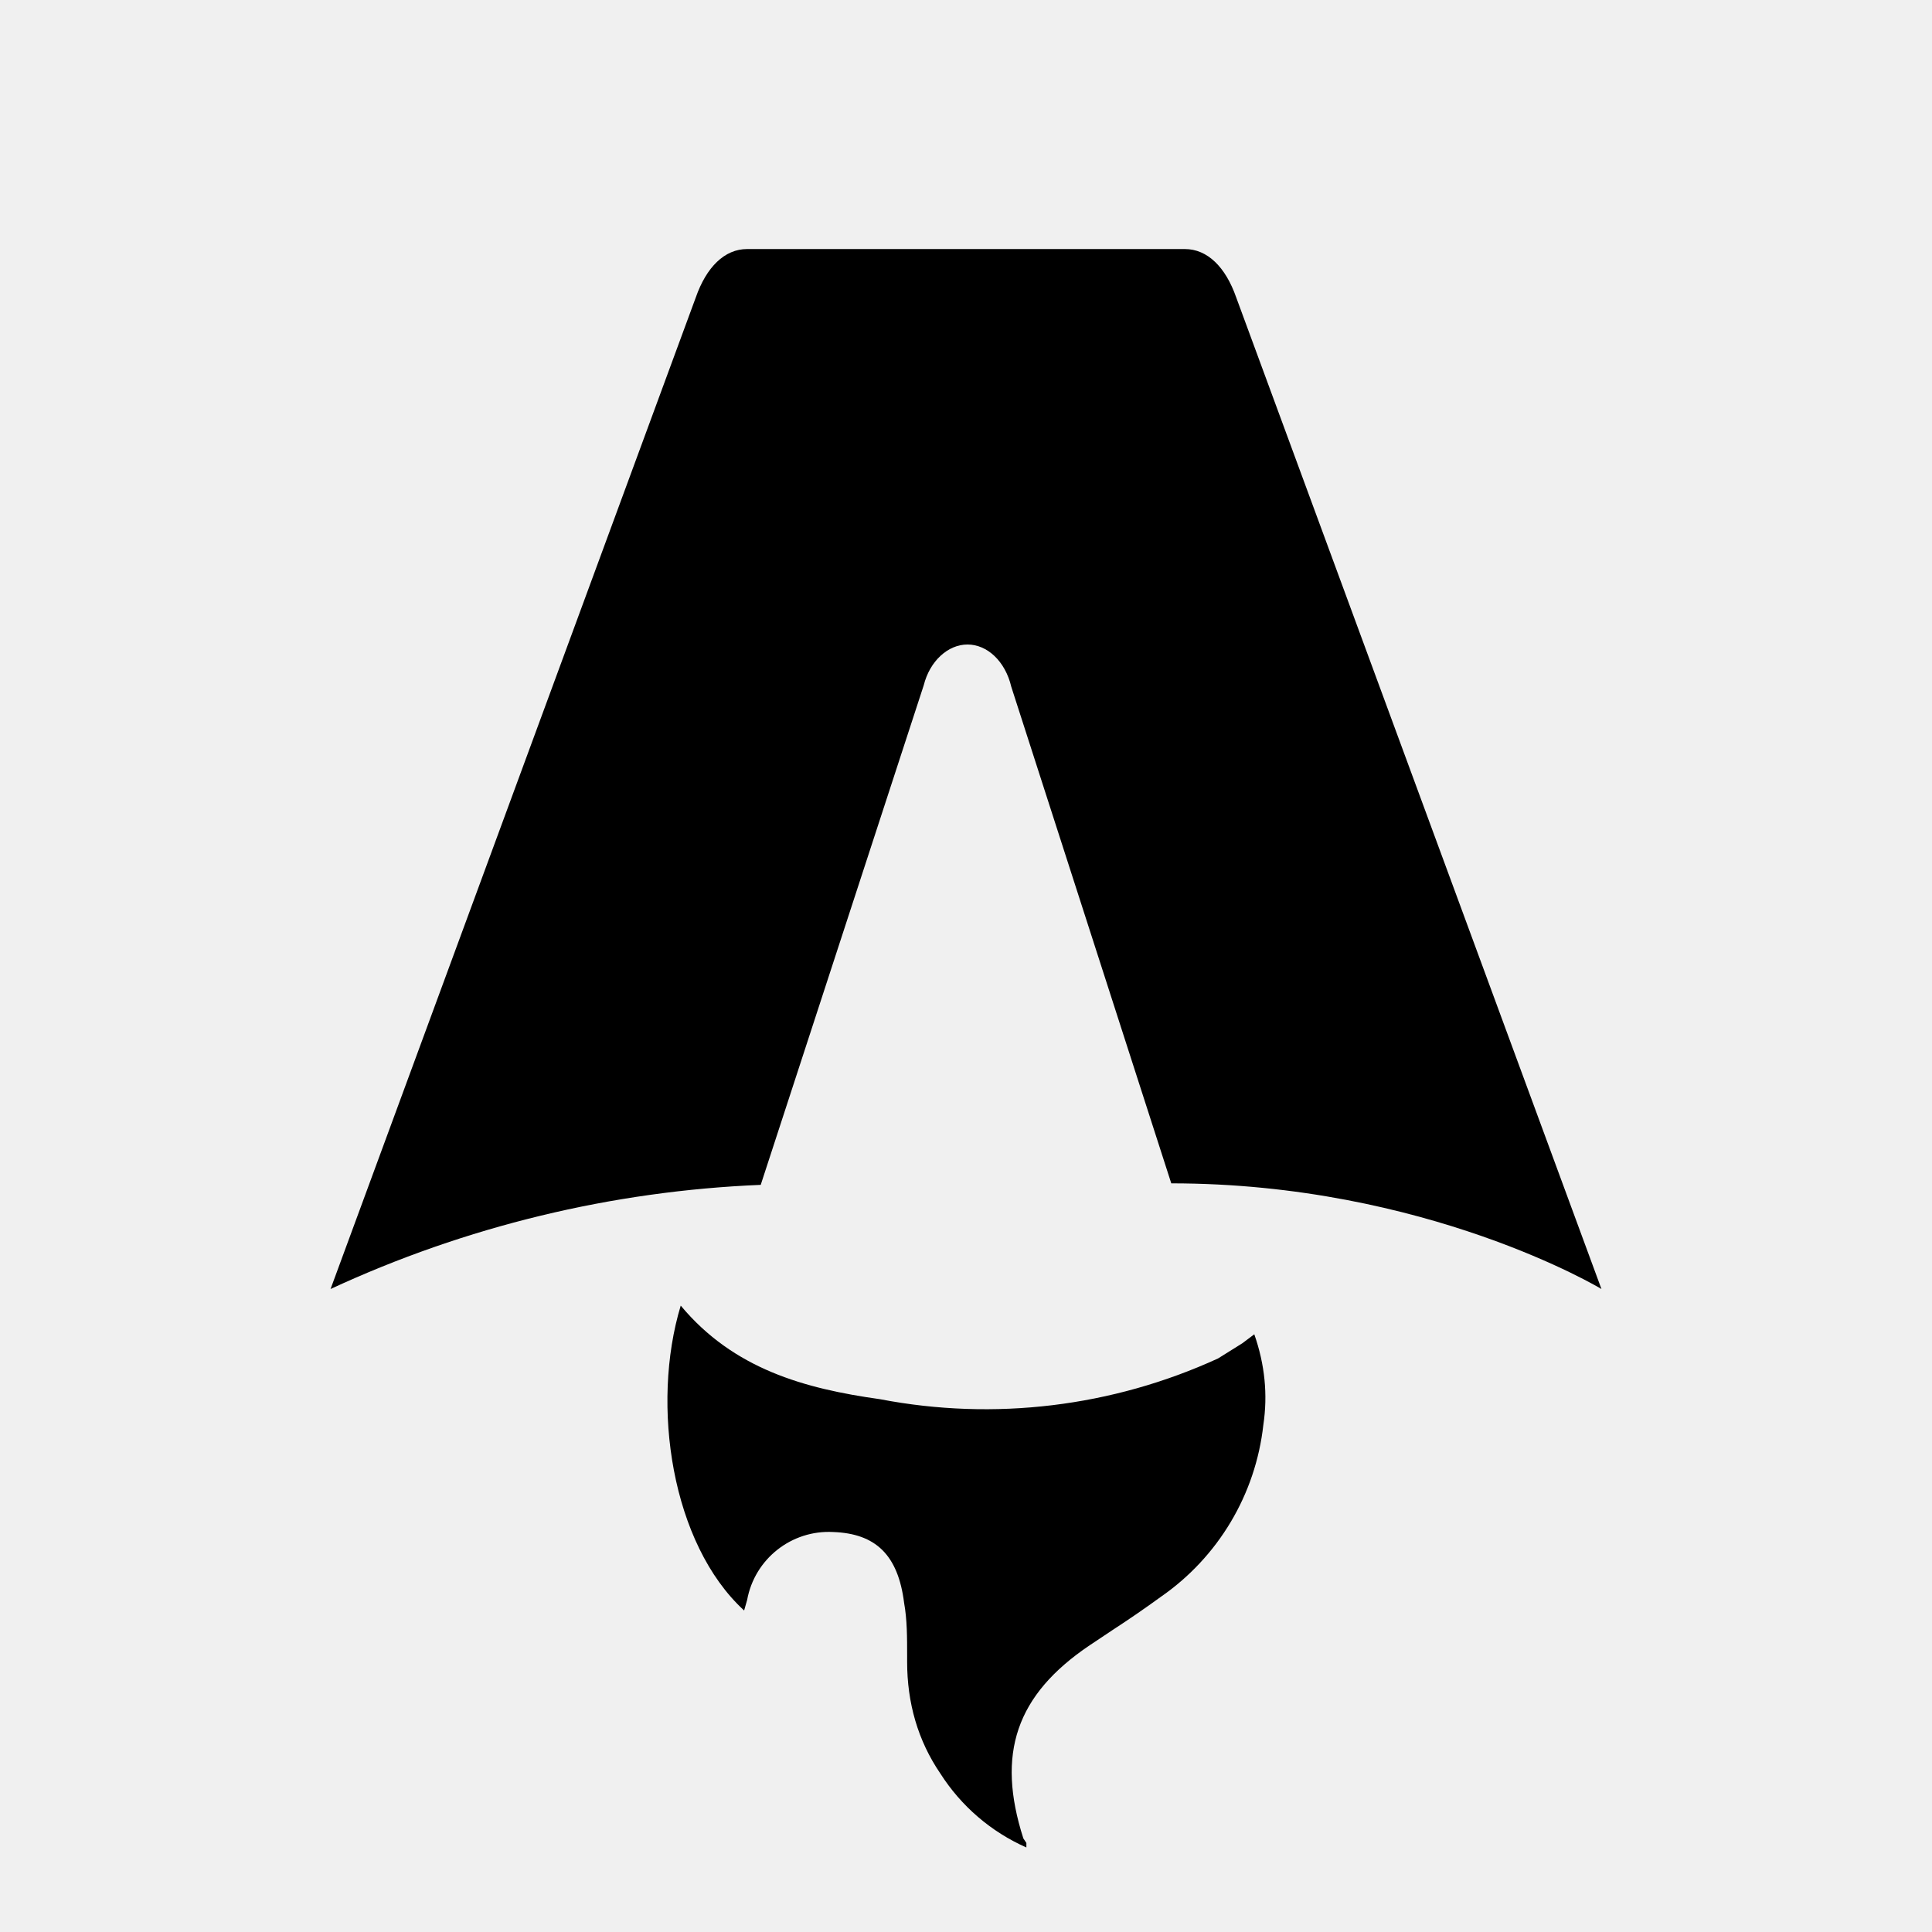
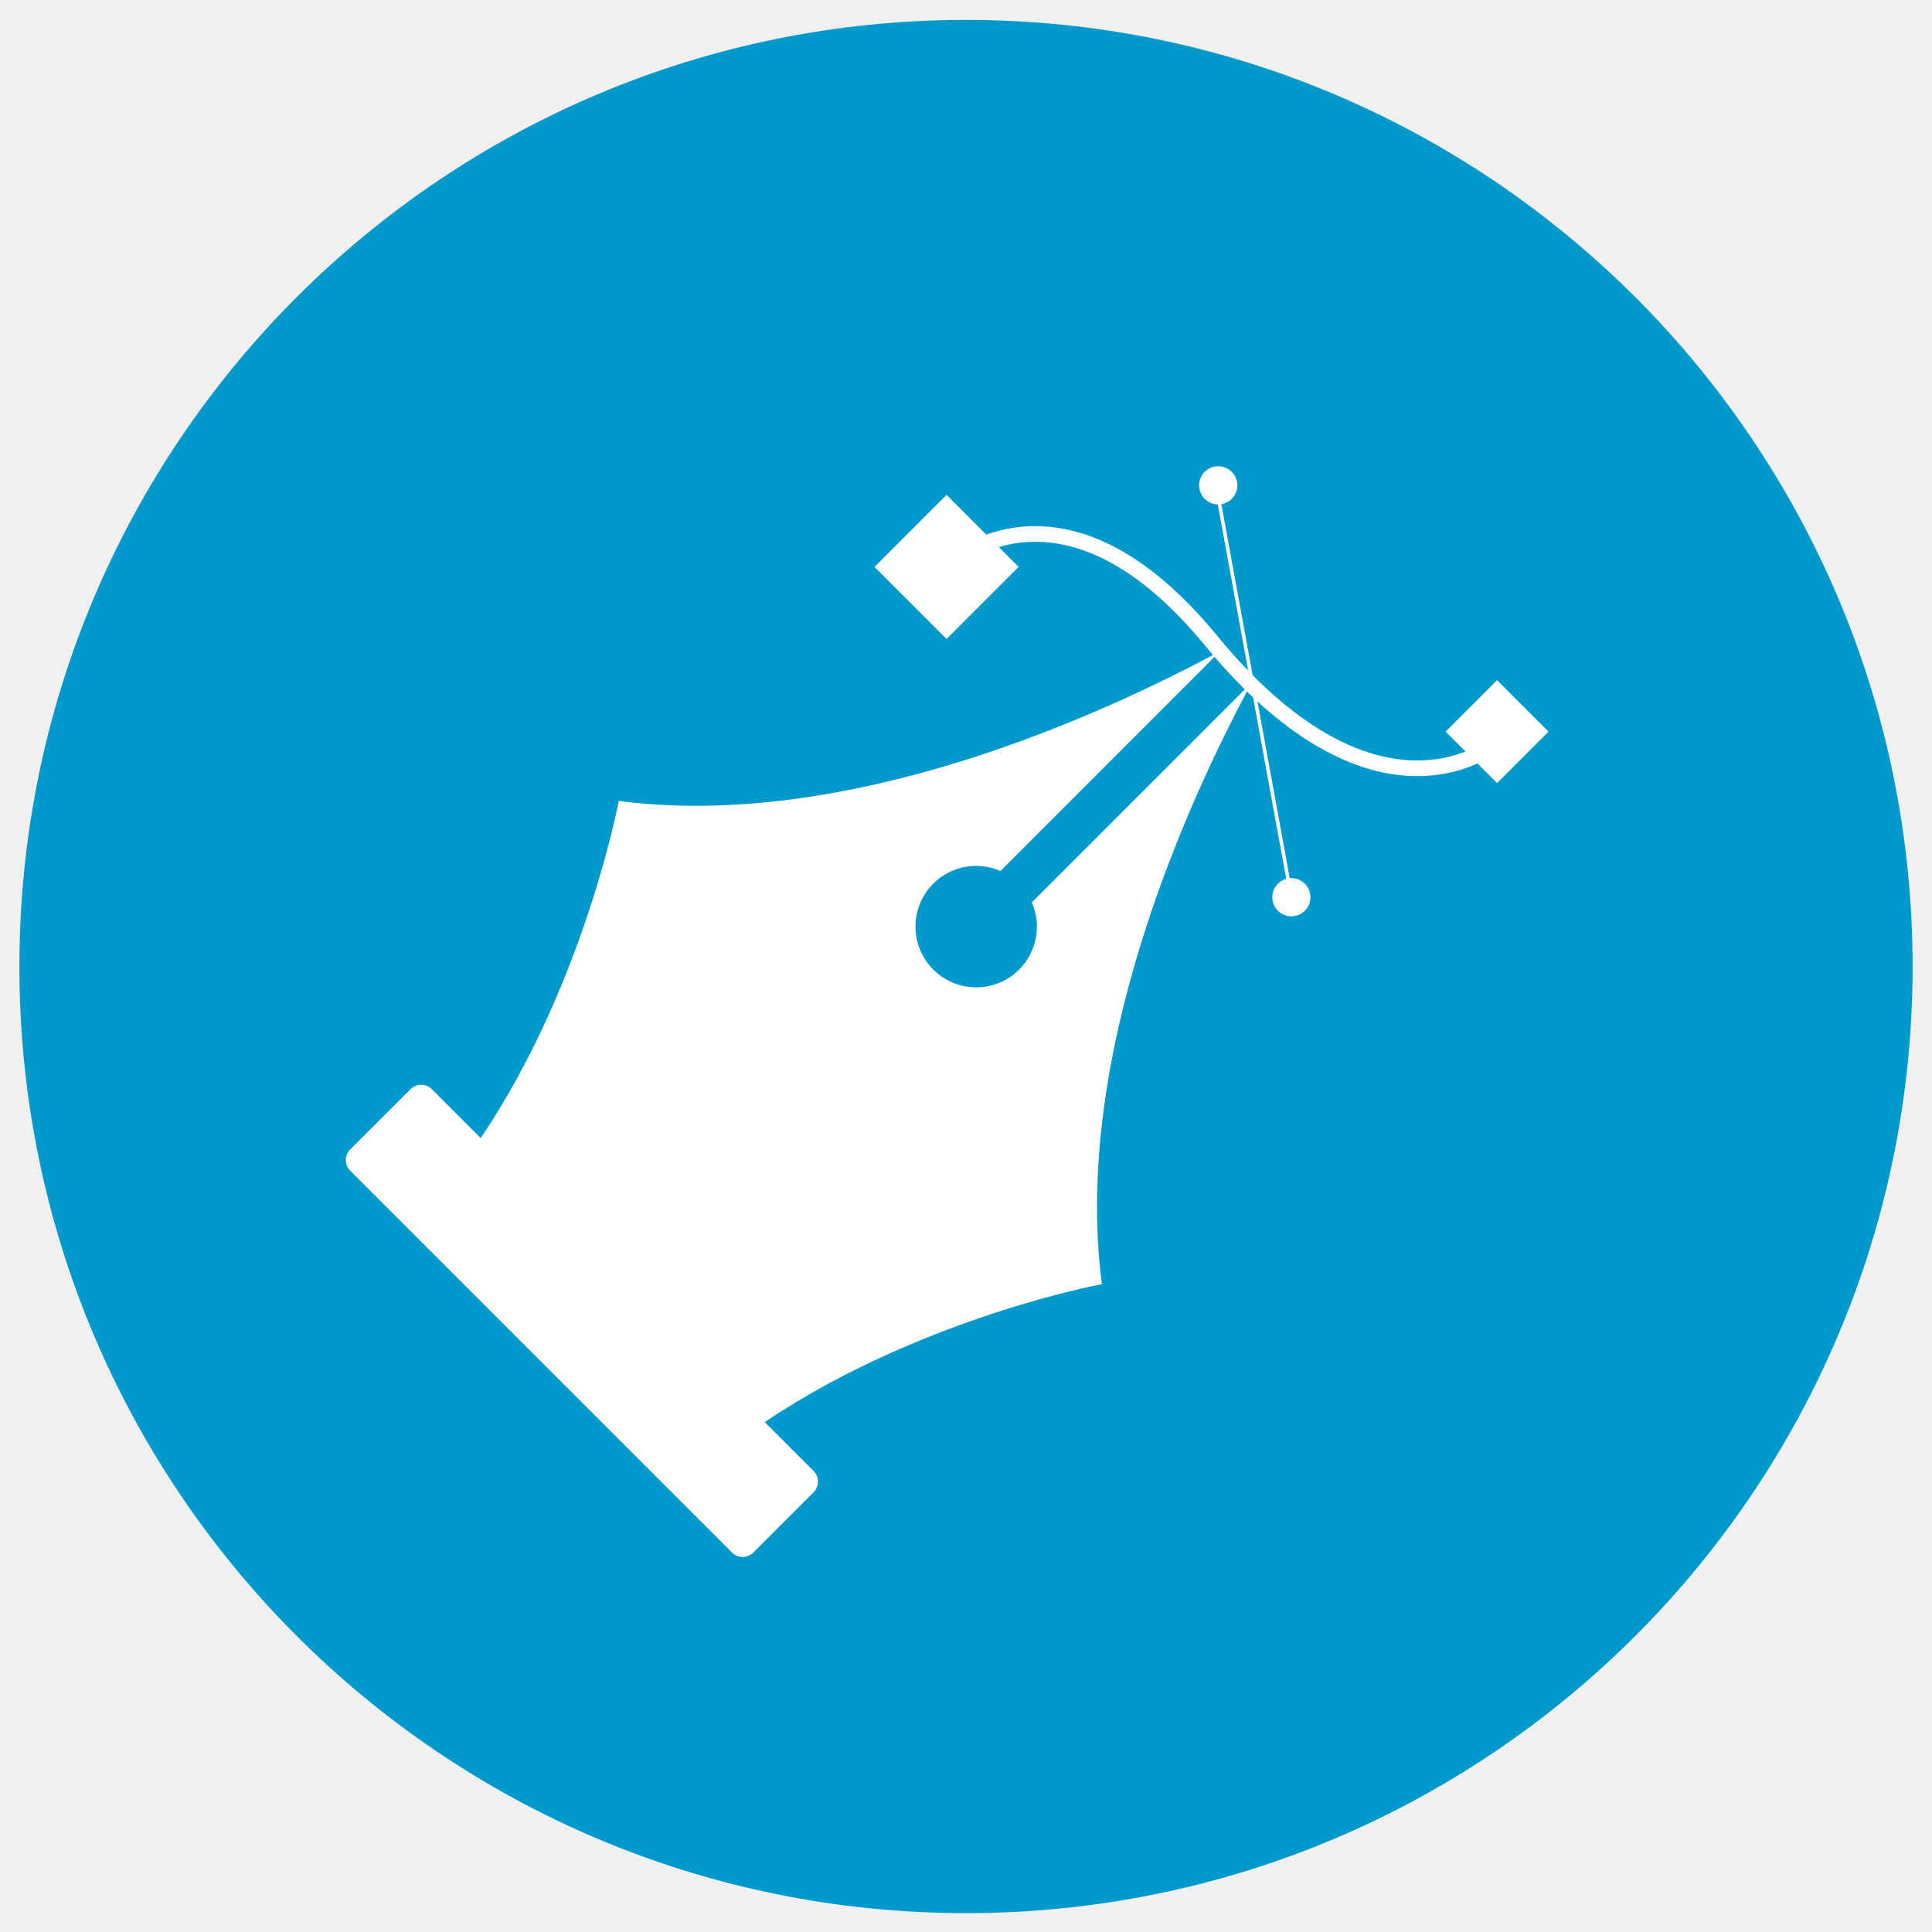
- <svg xmlns="http://www.w3.org/2000/svg" fill="none" viewBox="0 0 128 128">
-   <path d="M50.4 78.5a75.1 75.1 0 0 0-28.5 6.9l24.2-65.7c.7-2 1.9-3.2 3.4-3.2h29c1.5 0 2.7 1.2 3.4 3.2l24.2 65.7s-11.6-7-28.5-7L67 45.5c-.4-1.7-1.6-2.8-2.9-2.8-1.3 0-2.5 1.1-2.9 2.7L50.4 78.5Zm-1.1 28.2Zm-4.2-20.2c-2 6.6-.6 15.8 4.2 20.2a17.5 17.5 0 0 1 .2-.7 5.5 5.5 0 0 1 5.7-4.5c2.8.1 4.3 1.5 4.7 4.7.2 1.1.2 2.3.2 3.5v.4c0 2.7.7 5.2 2.2 7.4a13 13 0 0 0 5.7 4.9v-.3l-.2-.3c-1.8-5.6-.5-9.5 4.4-12.8l1.5-1a73 73 0 0 0 3.2-2.2 16 16 0 0 0 6.8-11.4c.3-2 .1-4-.6-6l-.8.6-1.6 1a37 37 0 0 1-22.4 2.7c-5-.7-9.7-2-13.2-6.2Z" />
-   <style>
-         path { fill: #000; }
-         @media (prefers-color-scheme: dark) {
-             path { fill: #FFF; }
-         }
+ <svg xmlns="http://www.w3.org/2000/svg" id="Calque_1" data-name="Calque 1" viewBox="0 0 512 512">
+   <defs>
+     <style>
+       .cls-1 {
+         fill: #fff;
+       }
+ 
+       .cls-2 {
+         fill: #09c;
+       }
    </style>
+   </defs>
+   <circle class="cls-2" cx="256" cy="256.14" r="250.86" />
+   <rect class="cls-1" x="78.68" y="334.75" width="151.07" height="30.58" rx="4" ry="4" transform="translate(292.68 -6.52) rotate(45)" />
+   <path class="cls-1" d="m331.68,180.9l-58.24,58.24c2.57,5.9,1.46,12.98-3.34,17.8-6.29,6.29-16.49,6.28-22.77,0-6.29-6.29-6.29-16.48,0-22.77,4.8-4.82,11.91-5.91,17.8-3.34l58.23-58.26c-32.29,17.39-98.83,47.56-159.39,39.69,0,0-10.25,55.06-42.26,97.31,0,0,14.72,21.13,33.29,39.69,18.56,18.58,39.7,33.3,39.7,33.3,42.26-32.01,97.31-42.26,97.31-42.26-7.87-60.56,22.31-127.1,39.7-159.41Z" />
+   <g>
+     <g>
+       <path class="cls-1" d="m249.38,151.7l-.02-.02c-.8-.82-.79-2.12.03-2.92.42-.41,10.52-10.15,27.02-9.27,15.52.83,31.11,10.64,46.33,29.19,16.71,20.35,34.08,31.68,50.23,32.76,13.4.9,22.2-5.3,26.26-9.07.84-.78,2.13-.77,2.93.11.78.84.73,2.15-.11,2.93-4.55,4.23-14.41,11.17-29.36,10.17-17.32-1.17-35.7-13.01-53.15-34.27-14.42-17.57-28.98-26.88-43.27-27.68-14.66-.82-23.89,8-23.99,8.09-.81.79-2.11.78-2.91-.02Z" />
+       <rect class="cls-1" x="387.1" y="184.25" width="19.29" height="19.28" transform="translate(-20.9 337.33) rotate(-45)" />
+       <rect class="cls-1" x="237.34" y="136.73" width="27.02" height="27.01" transform="translate(-32.76 221.38) rotate(-45)" />
+     </g>
+     <g>
+       <path class="cls-1" d="m341.9,238.1c-.07-.07-.11-.15-.13-.25l-20.14-110.17c-.05-.26.12-.51.38-.55.26-.05.51.12.55.38l20.14,110.17c.05.26-.12.51-.38.55-.16.03-.32-.02-.42-.13Z" />
+       <g>
+         <path class="cls-1" d="m345.81,241.35c-1.98,1.98-5.18,1.97-7.16,0-1.97-1.97-1.97-5.18,0-7.15,1.98-1.98,5.18-1.98,7.15,0,1.97,1.97,1.98,5.18,0,7.16Z" />
+         <path class="cls-1" d="m326.42,132.2c-1.98,1.98-5.18,1.97-7.16,0-1.98-1.98-1.97-5.18,0-7.15,1.98-1.98,5.18-1.98,7.16,0s1.98,5.18,0,7.16Z" />
+       </g>
+     </g>
+   </g>
</svg>
